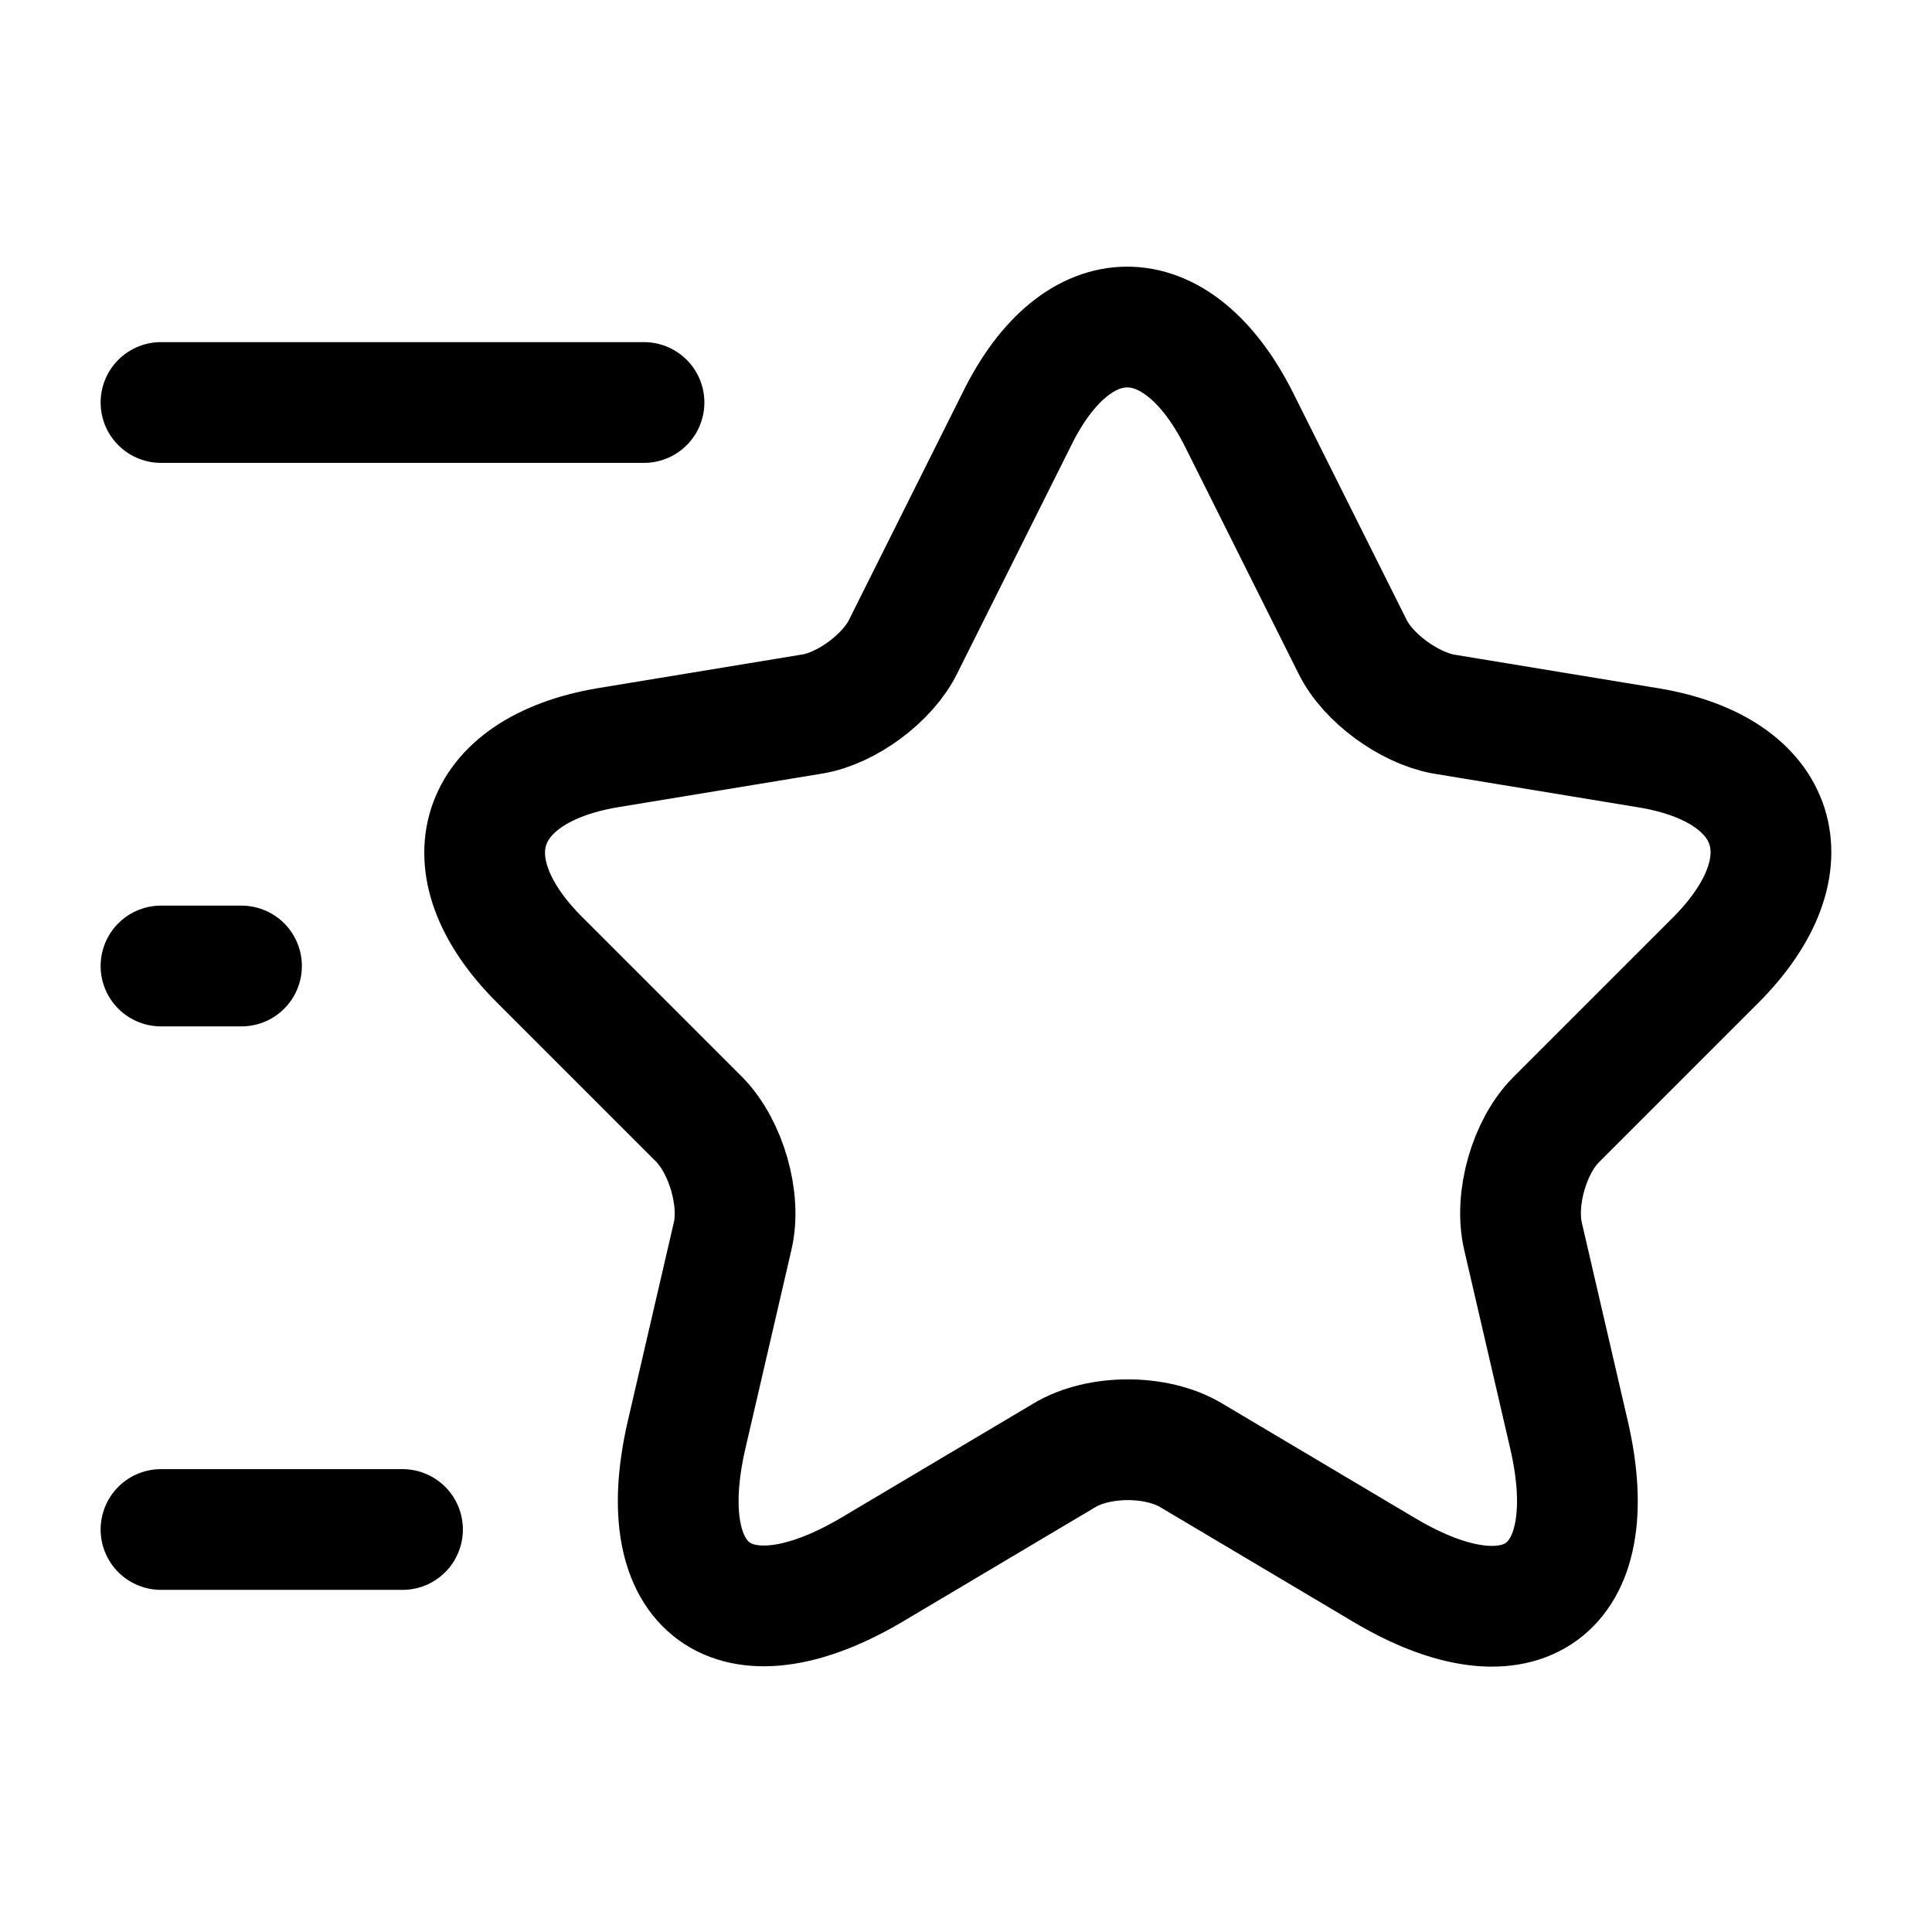
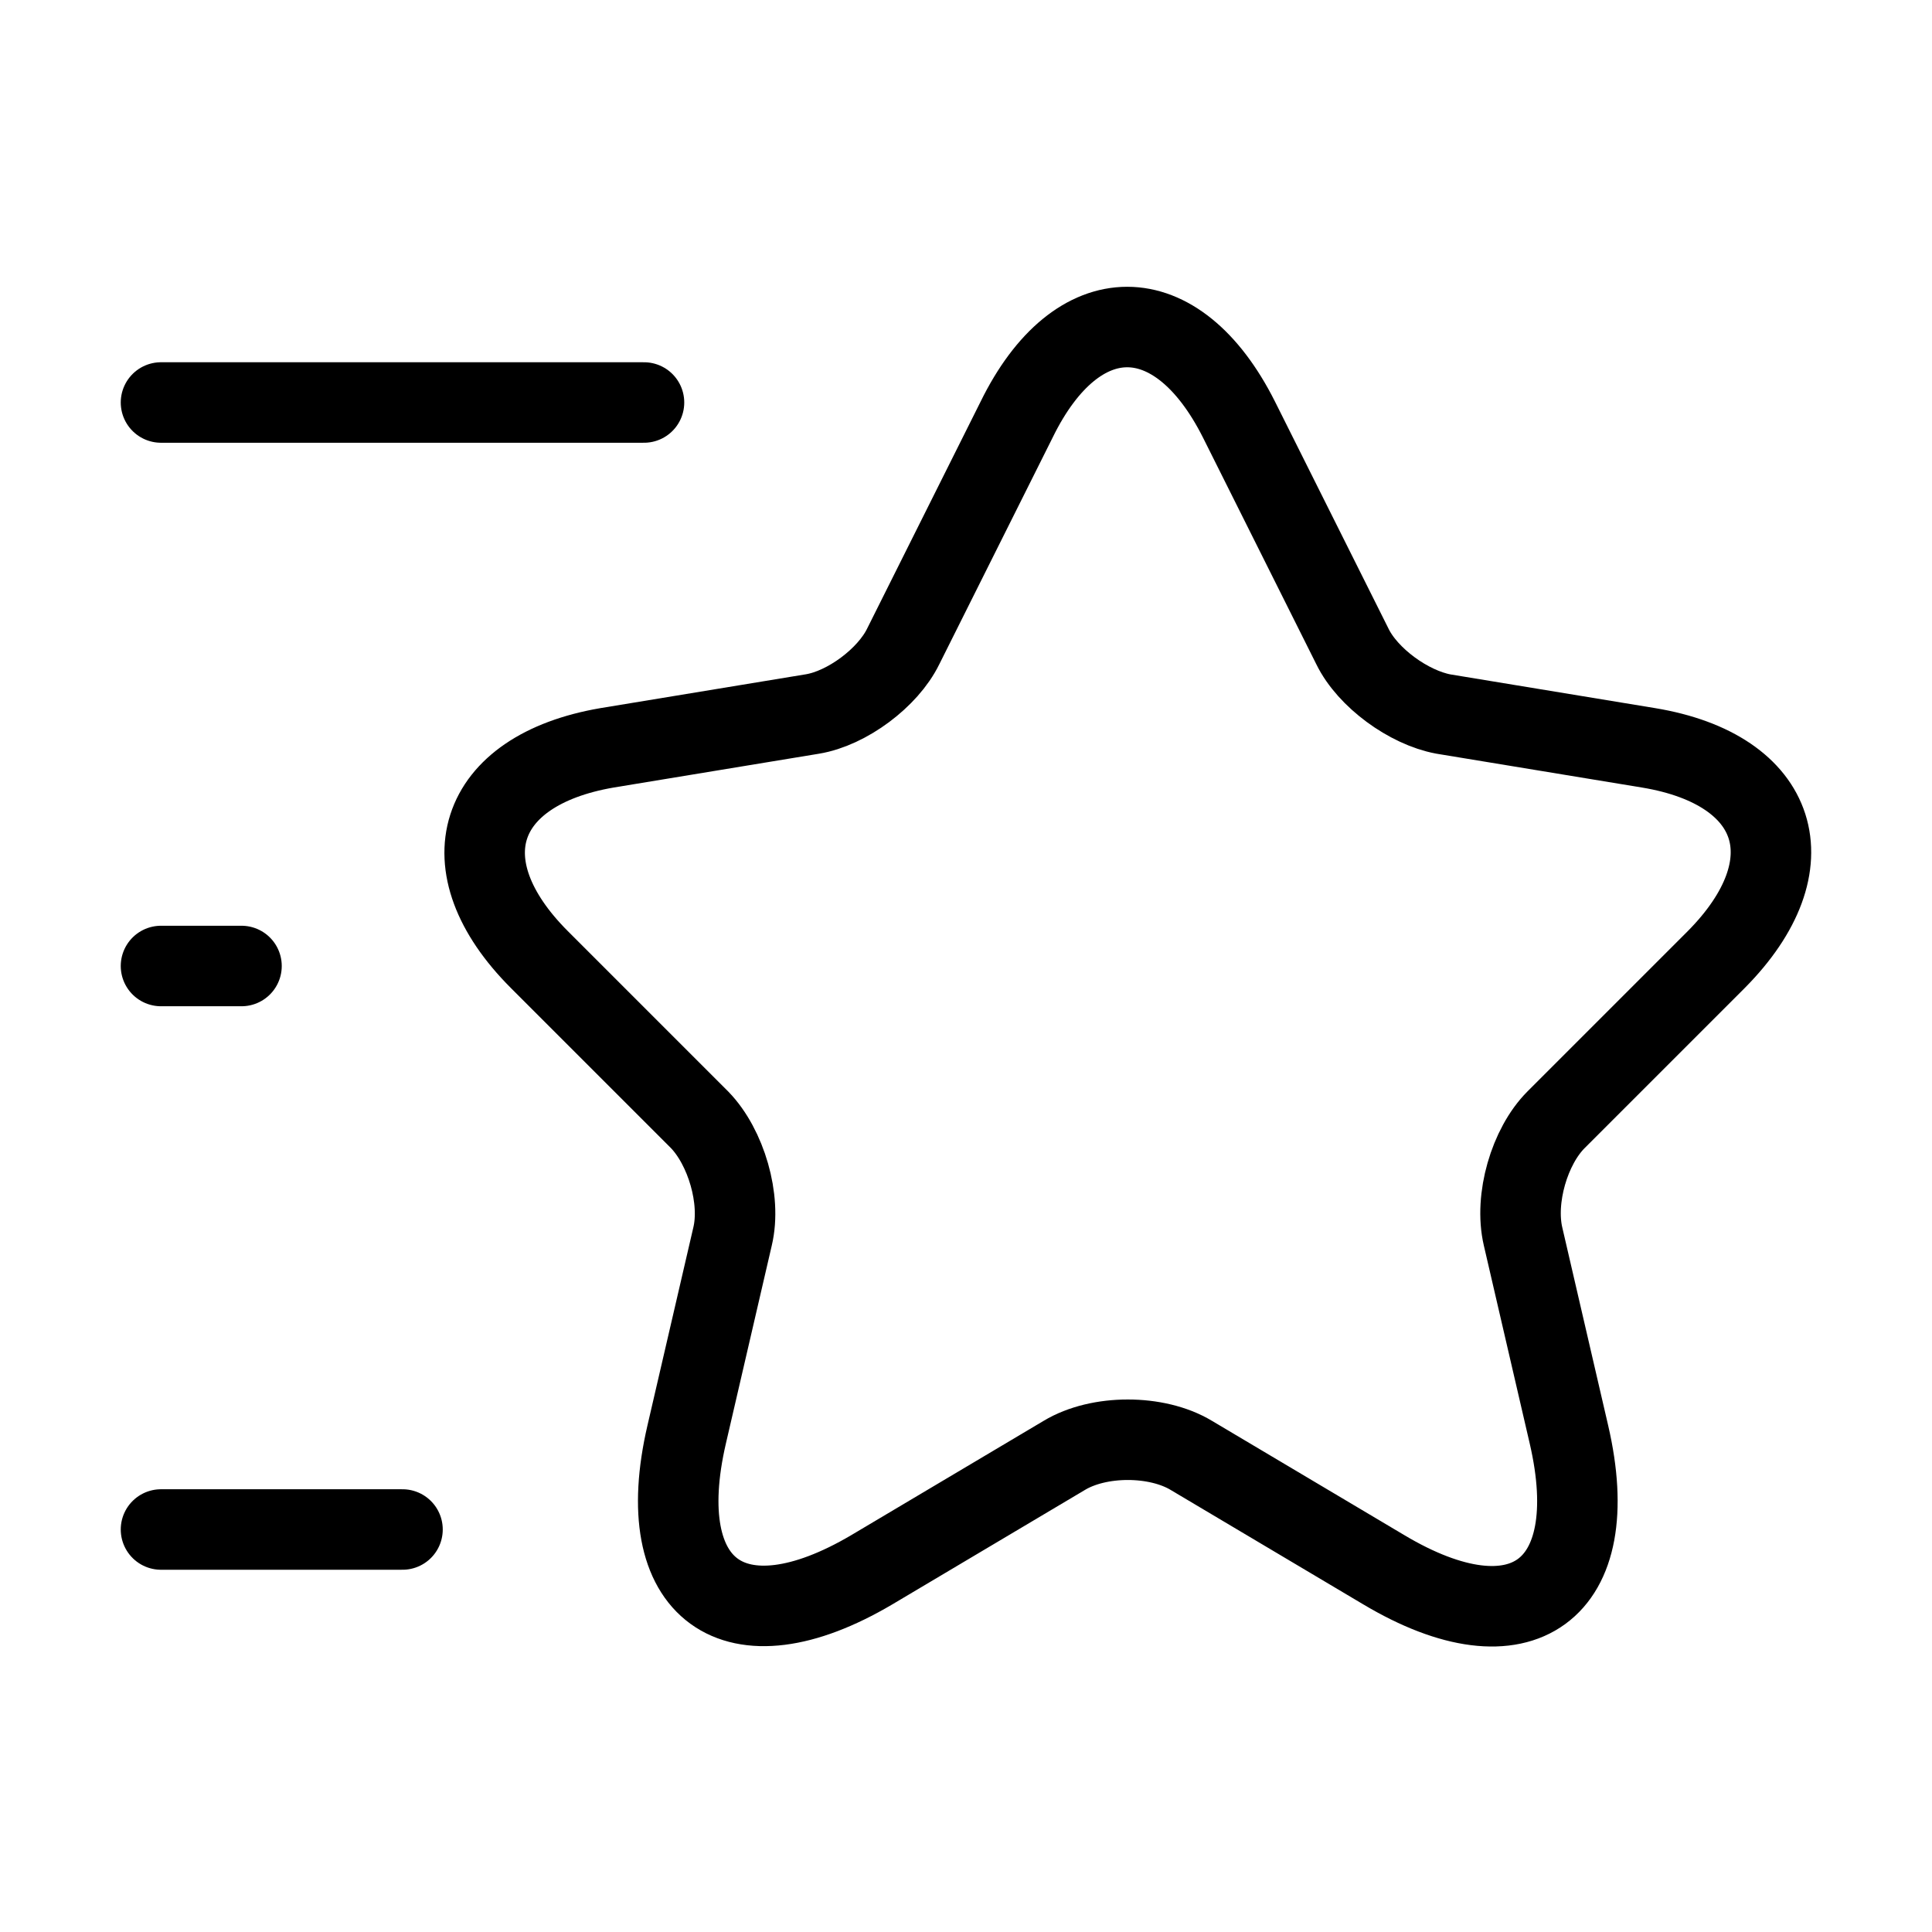
<svg xmlns="http://www.w3.org/2000/svg" width="24" height="24" viewBox="0 0 24 24" fill="none">
-   <path d="M16.8 8.03C16.99 8.42 17.5 8.79 17.93 8.87L20.48 9.29C22.11 9.56 22.49 10.74 21.32 11.92L19.33 13.91C19 14.24 18.81 14.89 18.92 15.36L19.49 17.82C19.94 19.76 18.9 20.52 17.19 19.5L14.8 18.08C14.37 17.82 13.65 17.82 13.22 18.08L10.83 19.5C9.12 20.51 8.08 19.76 8.53 17.82L9.1 15.36C9.21 14.9 9.02 14.25 8.69 13.91L6.7 11.92C5.53 10.75 5.91 9.57 7.54 9.29L10.09 8.87C10.52 8.8 11.03 8.42 11.22 8.03L12.63 5.21C13.38 3.68 14.62 3.68 15.39 5.21L16.8 8.03Z" stroke="currentColor" stroke-width="1.5" stroke-linecap="round" stroke-linejoin="round" />
-   <path d="M8 5H2" stroke="currentColor" stroke-width="1.5" stroke-linecap="round" stroke-linejoin="round" />
-   <path d="M5 19H2" stroke="currentColor" stroke-width="1.5" stroke-linecap="round" stroke-linejoin="round" />
-   <path d="M3 12H2" stroke="currentColor" stroke-width="1.5" stroke-linecap="round" stroke-linejoin="round" />
+   <g id="playbook-icon-glyph" fill="none" stroke-width="inherit">
+     <path d="M16.8 8.03C16.99 8.42 17.5 8.79 17.93 8.87L20.48 9.29C22.11 9.56 22.49 10.74 21.32 11.92L19.33 13.91C19 14.24 18.81 14.89 18.92 15.36L19.49 17.82C19.94 19.76 18.9 20.52 17.19 19.5L14.8 18.08C14.37 17.82 13.65 17.82 13.22 18.08L10.83 19.5C9.12 20.51 8.08 19.76 8.53 17.82L9.1 15.36C9.21 14.9 9.02 14.25 8.69 13.91L6.7 11.92C5.53 10.75 5.91 9.57 7.54 9.29L10.09 8.87C10.52 8.8 11.03 8.42 11.22 8.03L12.63 5.21C13.38 3.68 14.62 3.68 15.39 5.21L16.8 8.03Z" stroke="currentColor" stroke-linecap="round" stroke-linejoin="round" />
+     <path d="M8 5H2" stroke="currentColor" stroke-linecap="round" stroke-linejoin="round" />
+     <path d="M5 19H2" stroke="currentColor" stroke-linecap="round" stroke-linejoin="round" />
+     <path d="M3 12H2" stroke="currentColor" stroke-linecap="round" stroke-linejoin="round" />
+   </g>
</svg>
